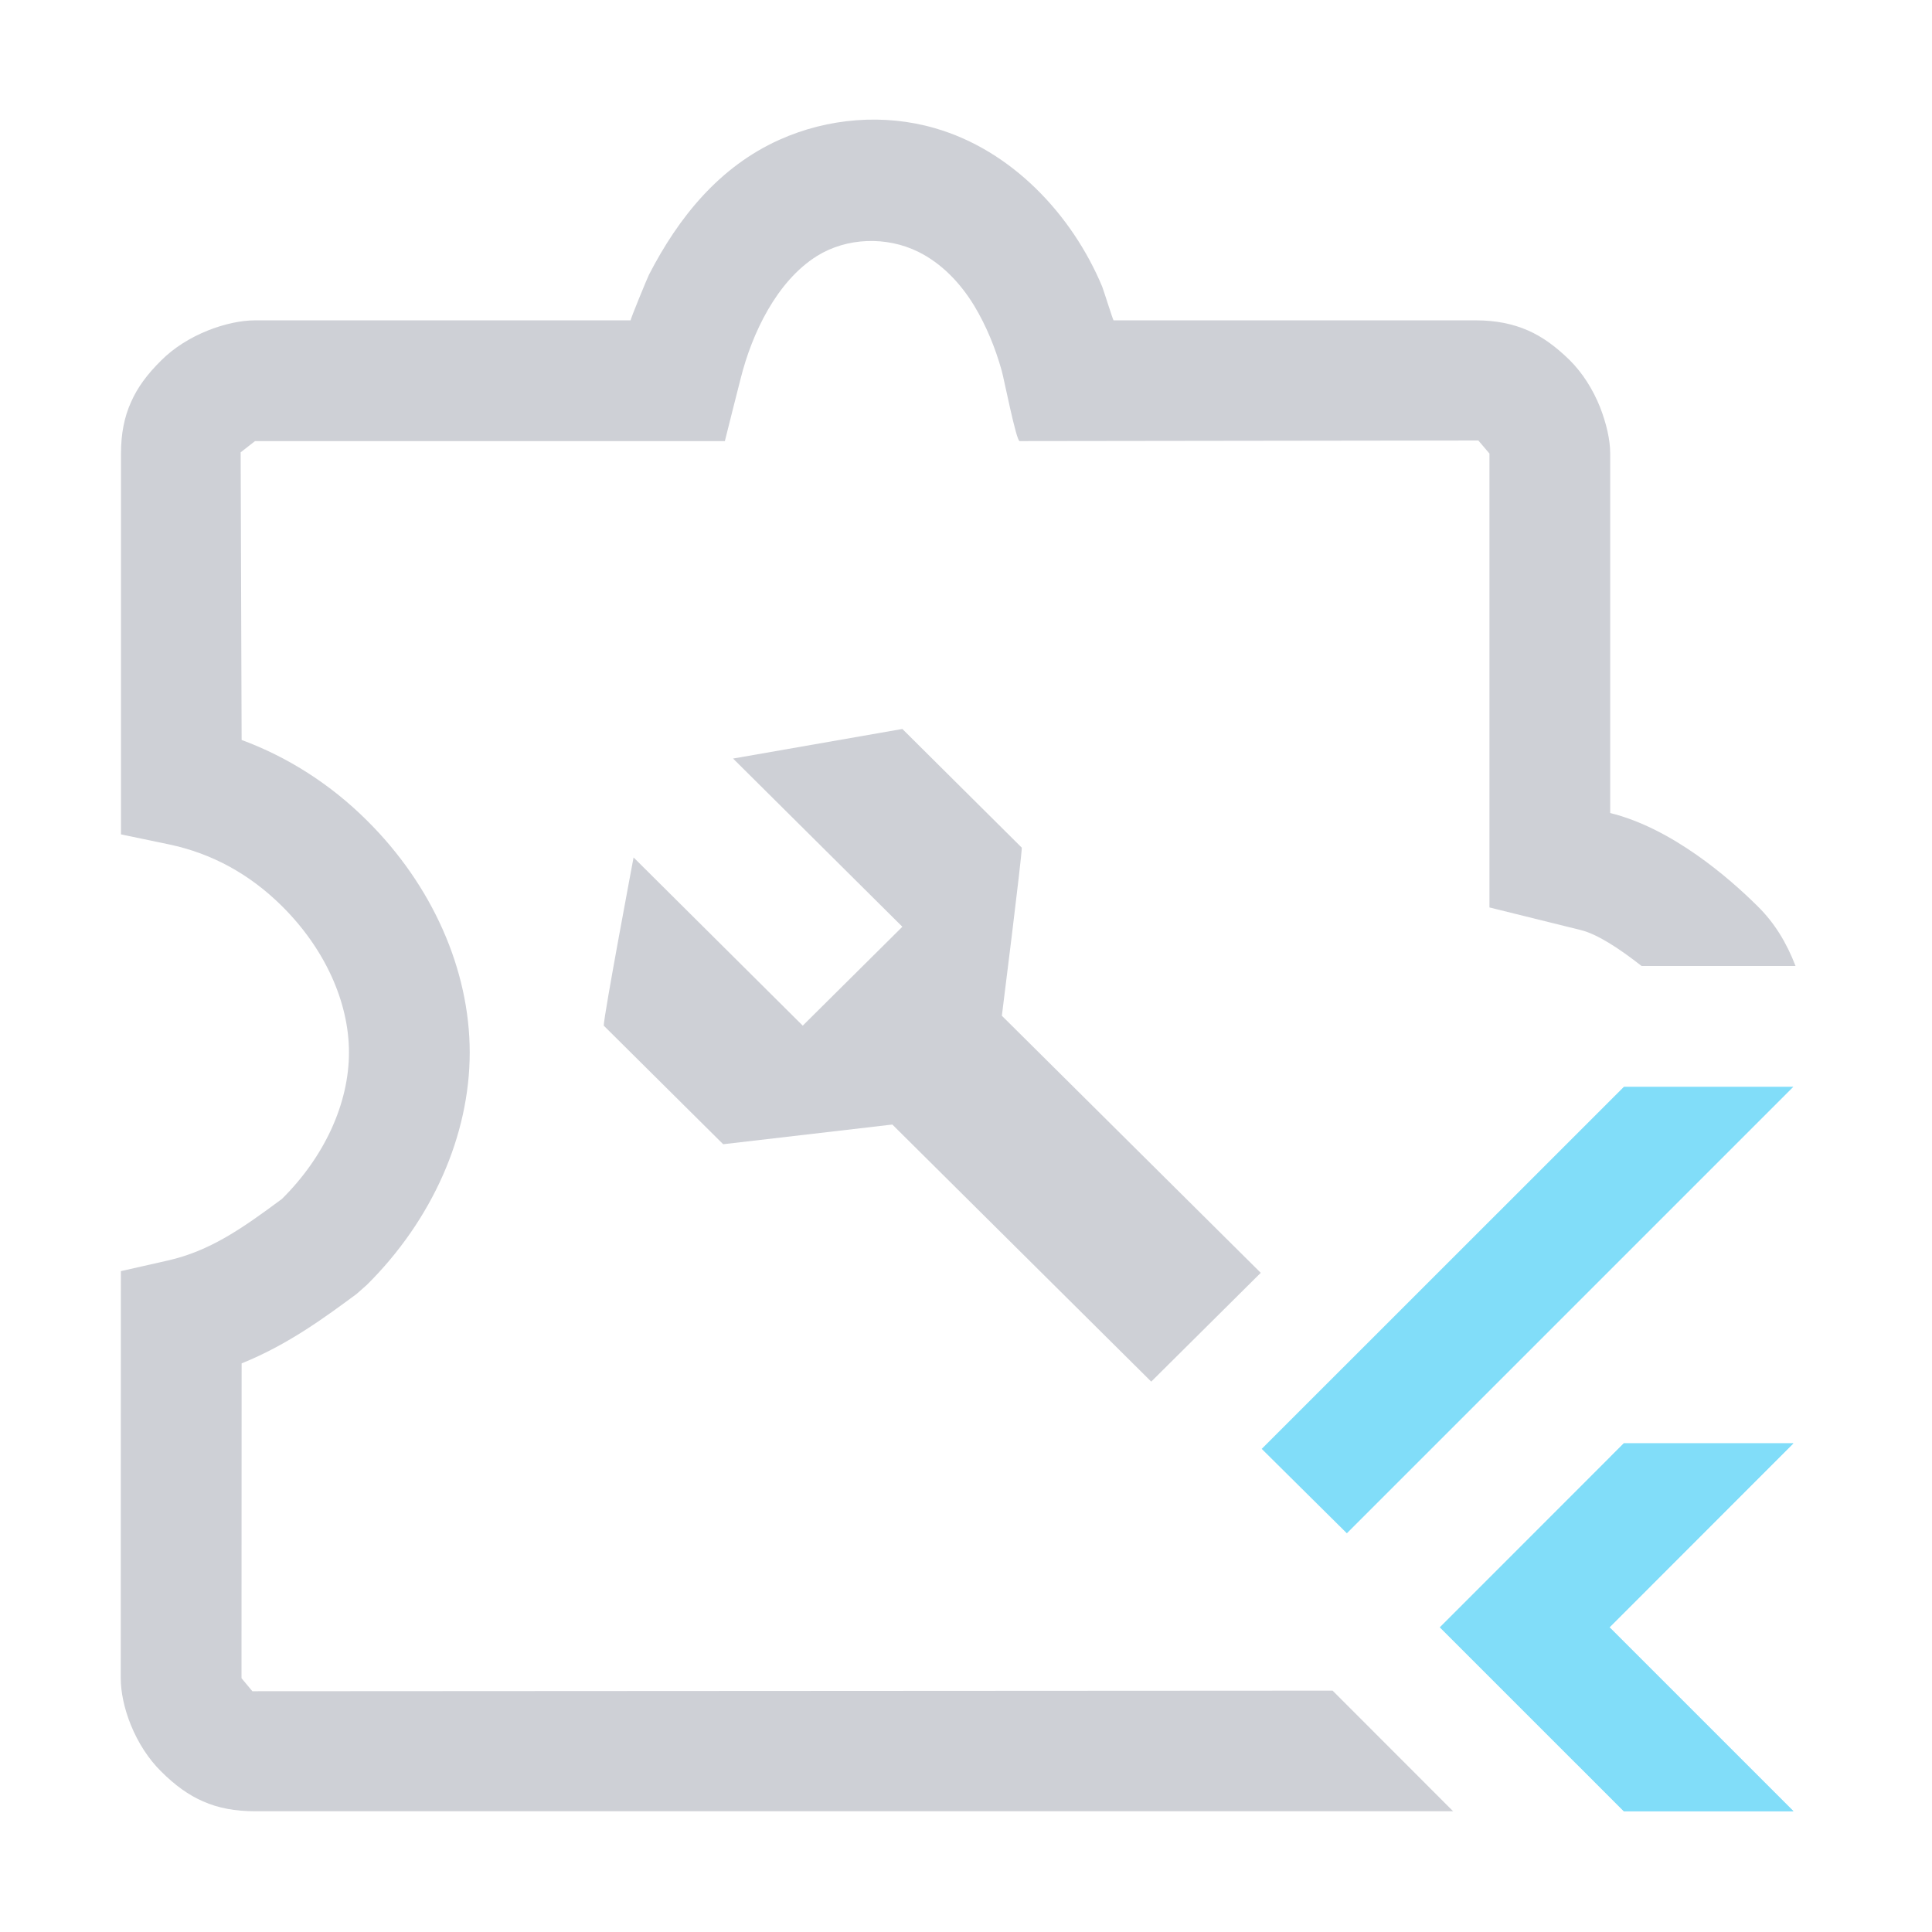
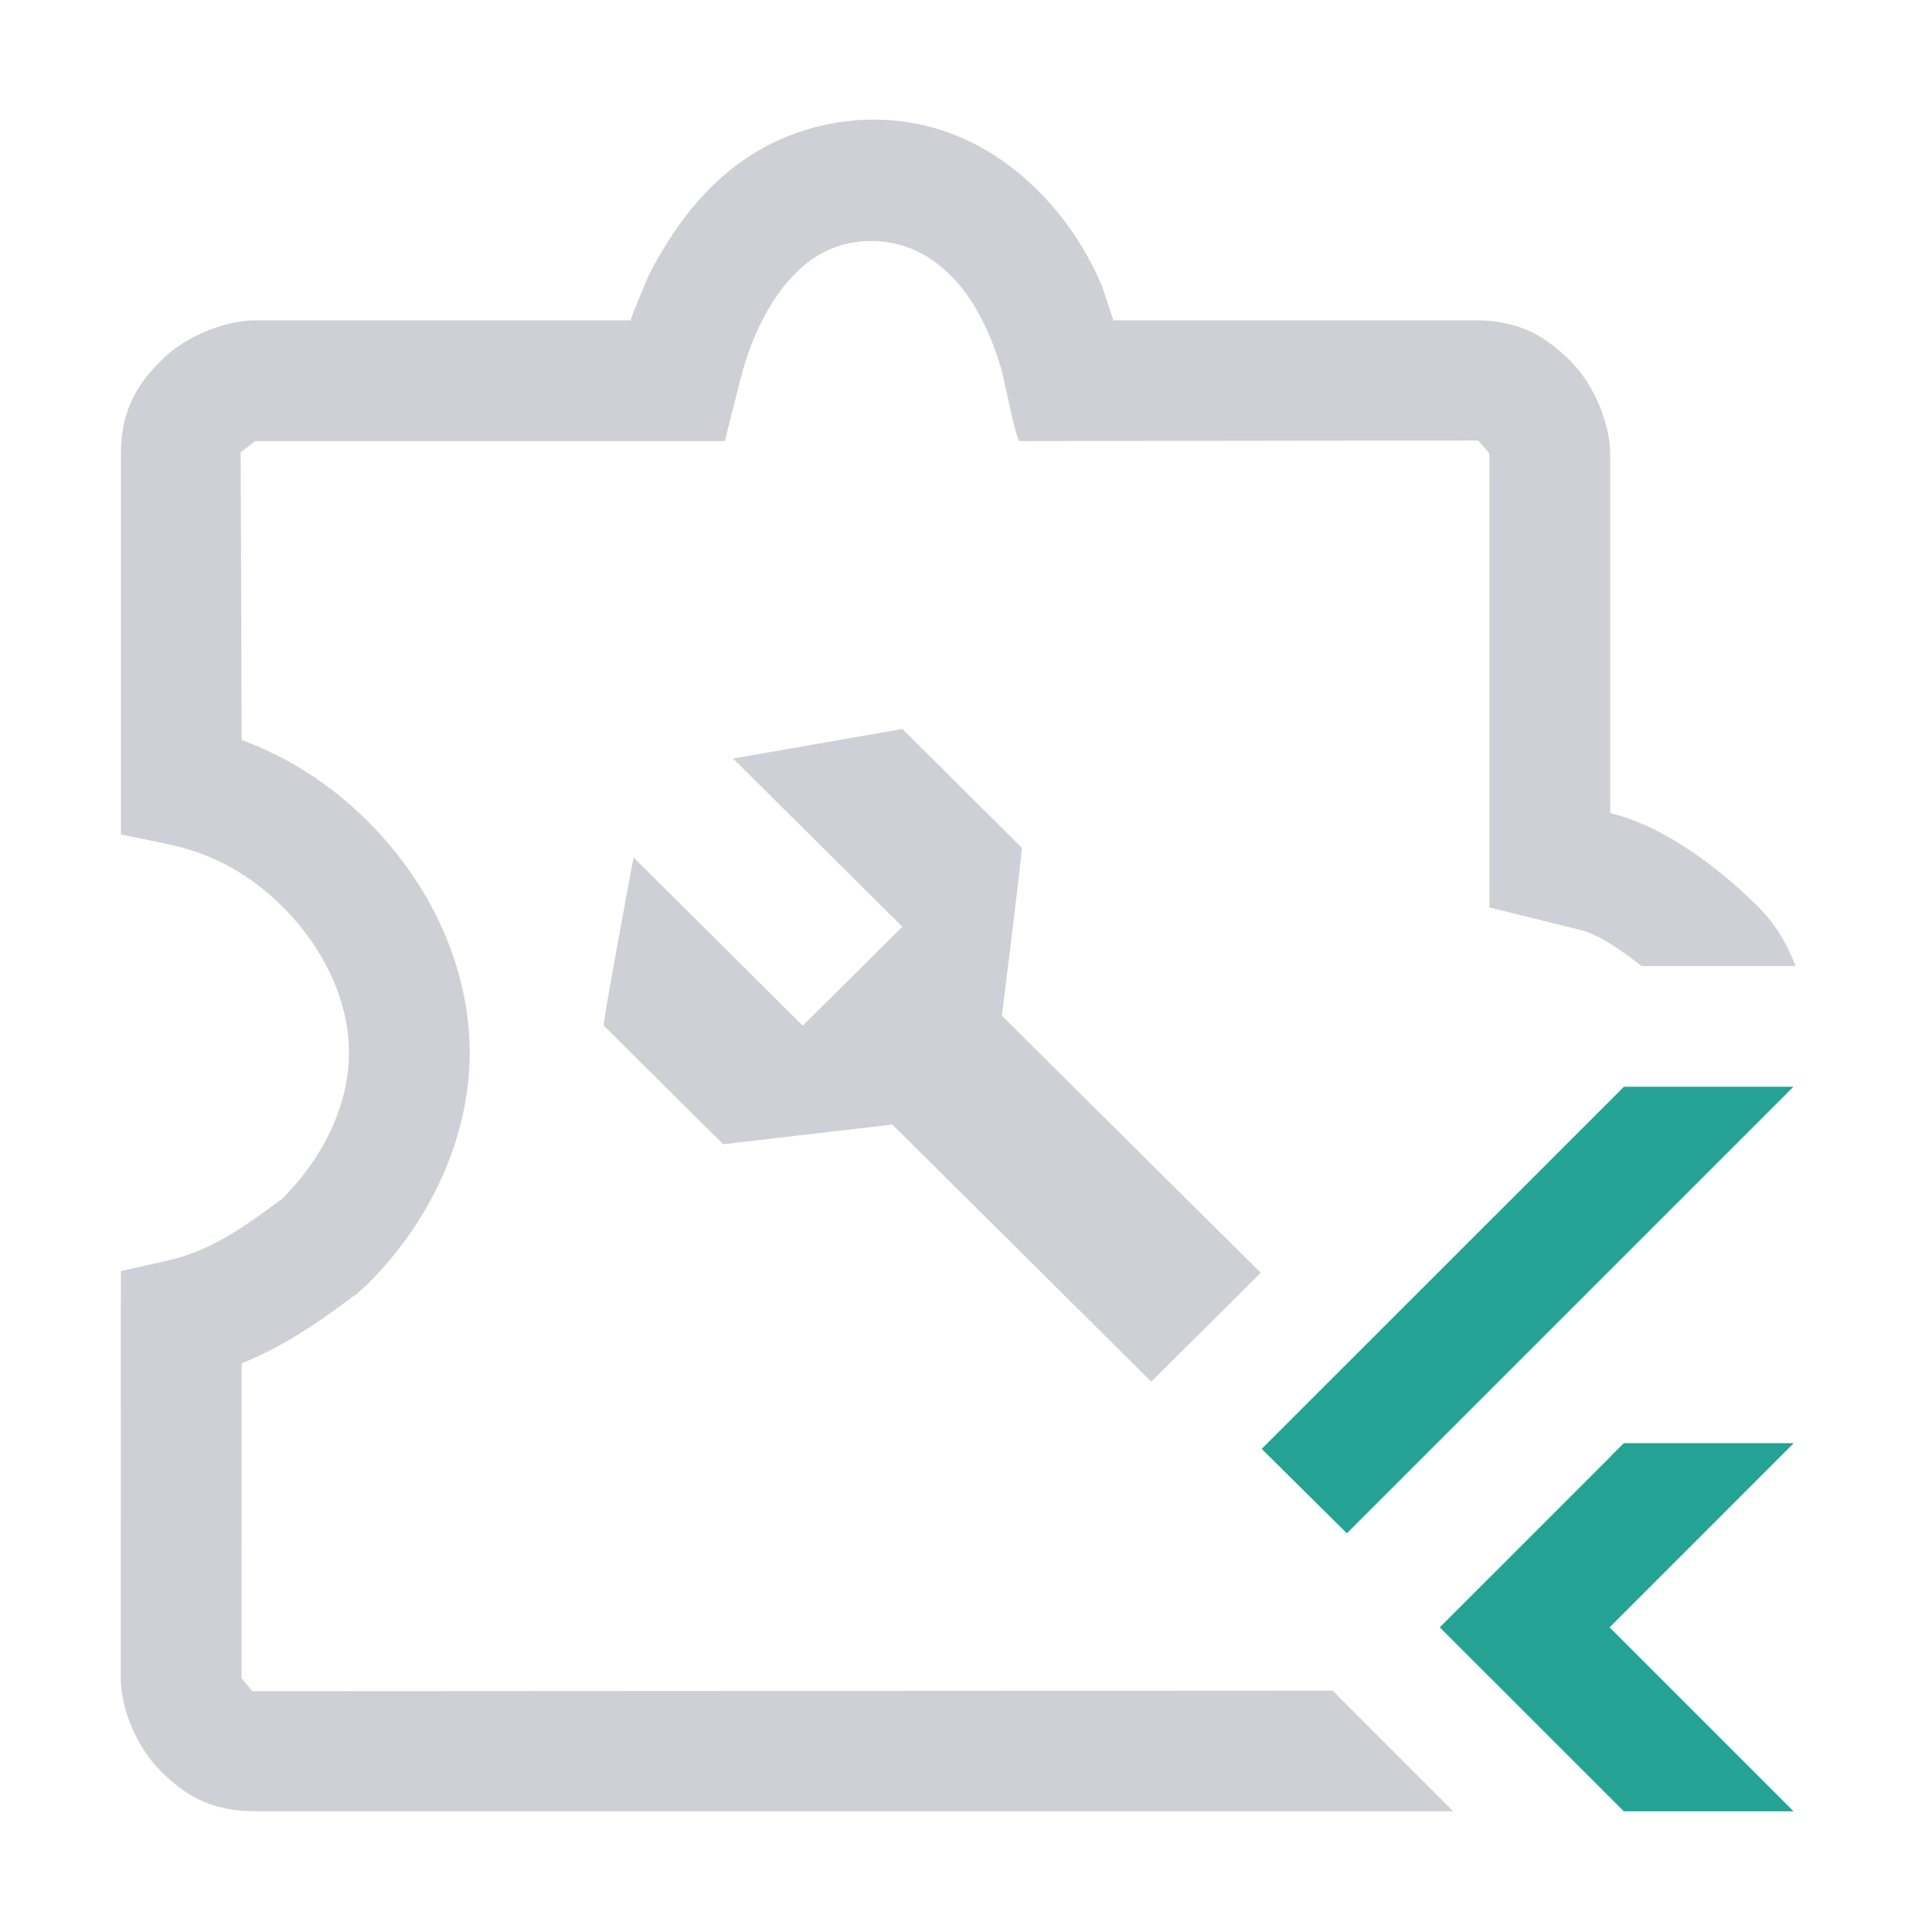
<svg xmlns="http://www.w3.org/2000/svg" width="16" height="16" viewBox="0 0 16 16" fill="none">
  <path d="M10.441 10.541L8.297 8.412C8.297 8.412 8.462 7.101 8.462 7.02L7.473 6.037L6.071 6.282L7.473 7.675L6.648 8.494C6.154 8.002 5.247 7.101 5.247 7.101C5.247 7.101 5 8.412 5 8.494L5.989 9.476L7.39 9.313L9.534 11.442" fill="#CED0D6" />
  <path d="M2.09 14.006L2 13.898L2.001 11.291C2.39 11.134 2.698 10.904 2.952 10.717L3.039 10.64C3.58 10.103 3.89 9.402 3.89 8.716C3.89 8.031 3.58 7.331 3.039 6.795C2.739 6.496 2.385 6.27 2.001 6.128L1.993 3.746L2.112 3.653H6.003C6.046 3.48 6.09 3.307 6.134 3.134C6.227 2.763 6.431 2.33 6.766 2.12C7.014 1.966 7.342 1.956 7.604 2.085C7.799 2.181 7.955 2.346 8.068 2.532C8.168 2.698 8.244 2.884 8.296 3.071C8.313 3.129 8.416 3.653 8.444 3.653L12.243 3.648L12.335 3.756V7.515L13.094 7.703C13.229 7.737 13.409 7.854 13.595 8H14.87C14.796 7.808 14.697 7.644 14.556 7.505C14.32 7.271 13.848 6.86 13.335 6.733V3.756C13.335 3.642 13.303 3.506 13.251 3.372C13.19 3.22 13.104 3.087 13.001 2.984C12.882 2.867 12.771 2.788 12.655 2.737C12.527 2.681 12.386 2.653 12.223 2.653H9.222C9.218 2.653 9.138 2.399 9.128 2.374C8.878 1.776 8.378 1.245 7.744 1.062C7.322 0.939 6.857 0.977 6.456 1.157C5.958 1.38 5.62 1.799 5.375 2.274C5.36 2.304 5.216 2.653 5.223 2.653H2.112C1.996 2.653 1.858 2.683 1.724 2.736C1.571 2.797 1.437 2.883 1.336 2.984C1.218 3.1 1.138 3.21 1.086 3.328C1.029 3.453 1.002 3.593 1.002 3.756V6.91L1.4 6.993C1.753 7.067 2.067 7.238 2.335 7.504C2.688 7.854 2.89 8.296 2.89 8.716C2.89 9.137 2.688 9.579 2.335 9.929C2.001 10.177 1.738 10.36 1.39 10.439L1.001 10.527L1 13.898C1 14.013 1.029 14.151 1.083 14.284C1.144 14.435 1.231 14.568 1.333 14.669C1.451 14.787 1.562 14.866 1.681 14.918C1.807 14.974 1.948 15 2.112 15H12.034L11.036 14.001L2.09 14.006Z" fill="#CED0D6" />
-   <path d="M12.342 13.894L12.34 13.062L11.925 13.477L12.342 13.894Z" fill="#81DDF9" />
+   <path d="M12.342 13.894L12.34 13.062L11.925 13.477L12.342 13.894Z" fill="#24A394" />
  <path d="M13.25 14.325C13.207 14.42 13.14 14.512 13.055 14.606L13.448 15H14.853L13.334 13.481V13.897C13.334 14.059 13.307 14.2 13.25 14.325Z" fill="#81DDF9" />
-   <path d="M14.852 11.953H13.448L13.334 12.067V13.472L14.852 11.953Z" fill="#81DDF9" />
+   <path d="M14.852 11.953H13.448L13.334 12.067V13.472L14.852 11.953Z" fill="#24A394" />
  <path d="M13.055 14.607C13.14 14.513 13.208 14.421 13.25 14.326C13.307 14.201 13.334 14.06 13.334 13.898V13.482L13.329 13.477L13.334 13.472V12.068L12.34 13.062L12.342 13.894L13.055 14.607Z" fill="#81DDF9" />
-   <path d="M13.449 9L10.449 11.999L11.154 12.698L14.852 9H13.449Z" fill="#81DDF9" />
-   <path d="M13.448 15H14.852L13.329 13.477L14.852 11.953H13.448L11.925 13.477L13.448 15Z" fill="#81DDF9" />
+   <path d="M13.449 9L10.449 11.999L11.154 12.698L14.852 9H13.449Z" fill="#24A394" />
+   <path d="M13.448 15H14.852L13.329 13.477L14.852 11.953H13.448L11.925 13.477L13.448 15Z" fill="#24A394" />
</svg>
